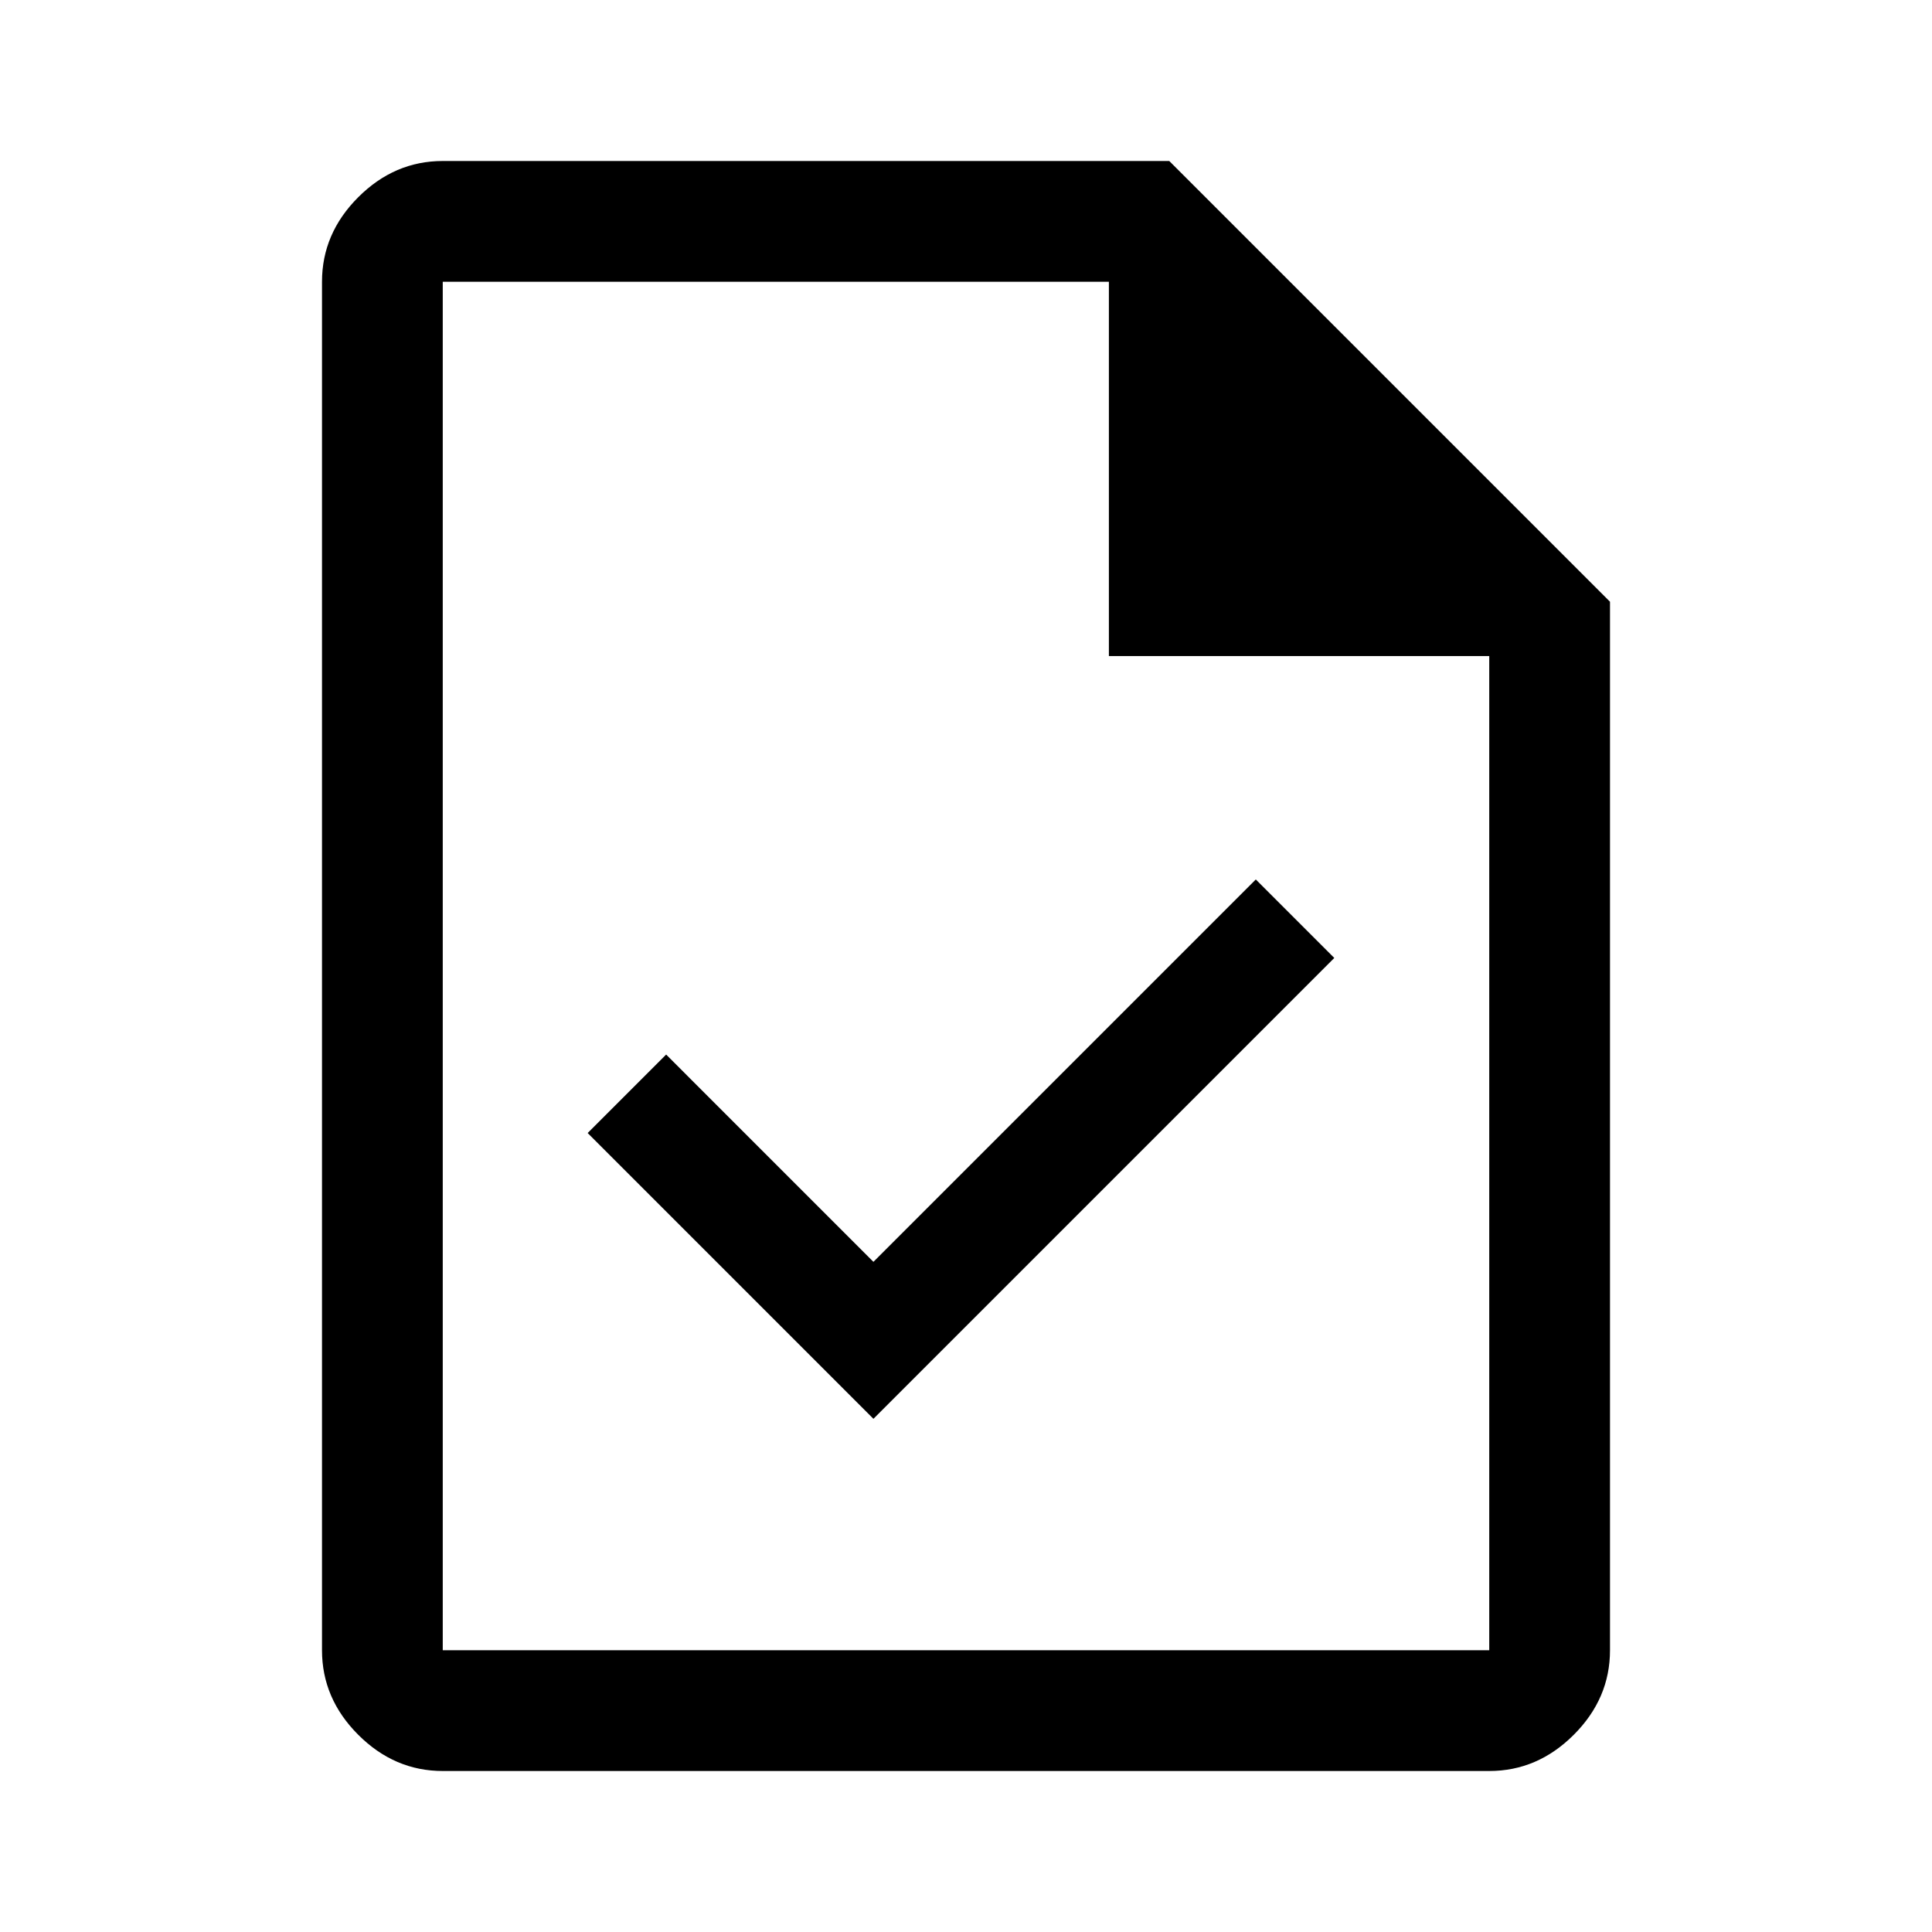
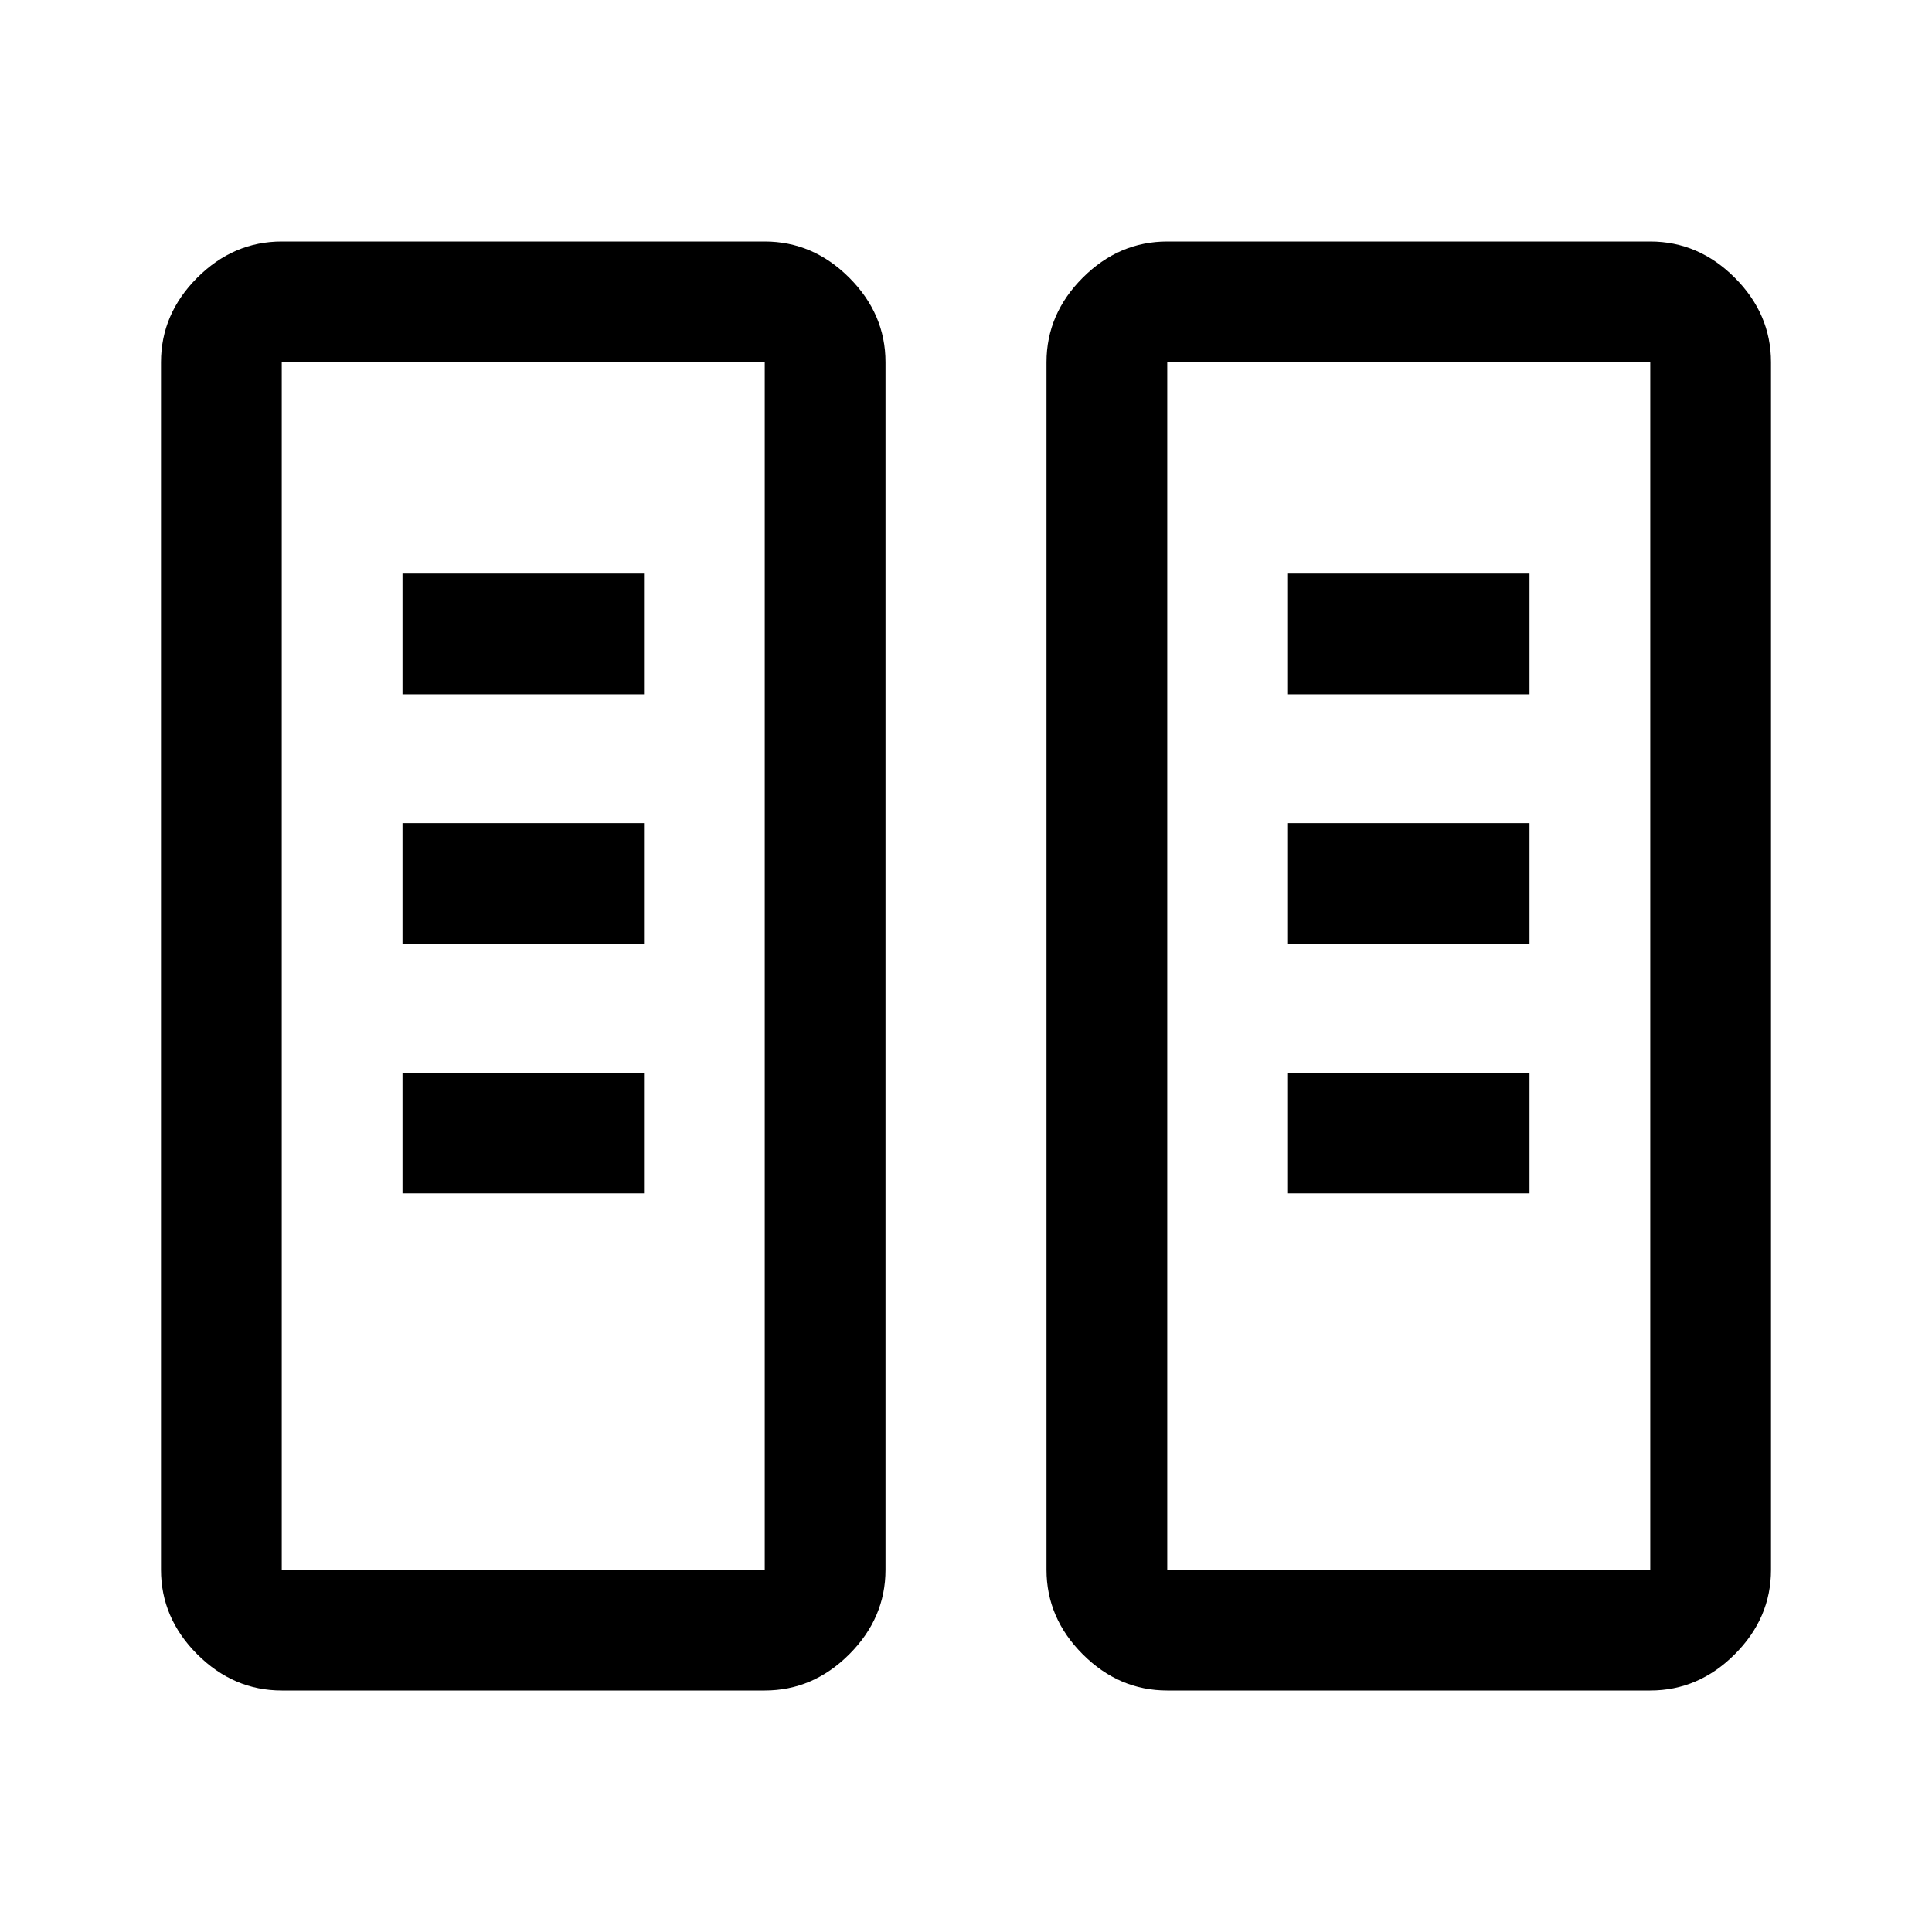
<svg xmlns="http://www.w3.org/2000/svg" height="48px" viewBox="0 -960 960 960" width="48px" fill="#000000">
-   <path d="m434-255 229-229-39-39-190 190-103-103-39 39 142 142ZM220-80q-24 0-42-18t-18-42v-680q0-24 18-42t42-18h361l219 219v521q0 24-18 42t-42 18H220Zm331-554v-186H220v680h520v-494H551ZM220-820v186-186 680-680Z" />
+   <path d="M140-120q-24 0-42-18t-18-42v-600q0-24 18-42t42-18h240q24 0 42 18t18 42v600q0 24-18 42t-42 18H140Zm440 0q-24 0-42-18t-18-42v-600q0-24 18-42t42-18h240q24 0 42 18t18 42v600q0 24-18 42t-42 18H580Zm-440-60h240v-600H140v600Zm440 0h240v-600H580v600ZM200-367h120v-60H200v60Zm440 0h120v-60H640v60ZM200-491h120v-60H200v60Zm440 0h120v-60H640v60ZM200-615h120v-60H200v60Zm440 0h120v-60H640v60ZM140-180h240-240Zm440 0h240-240Z" />
</svg>
